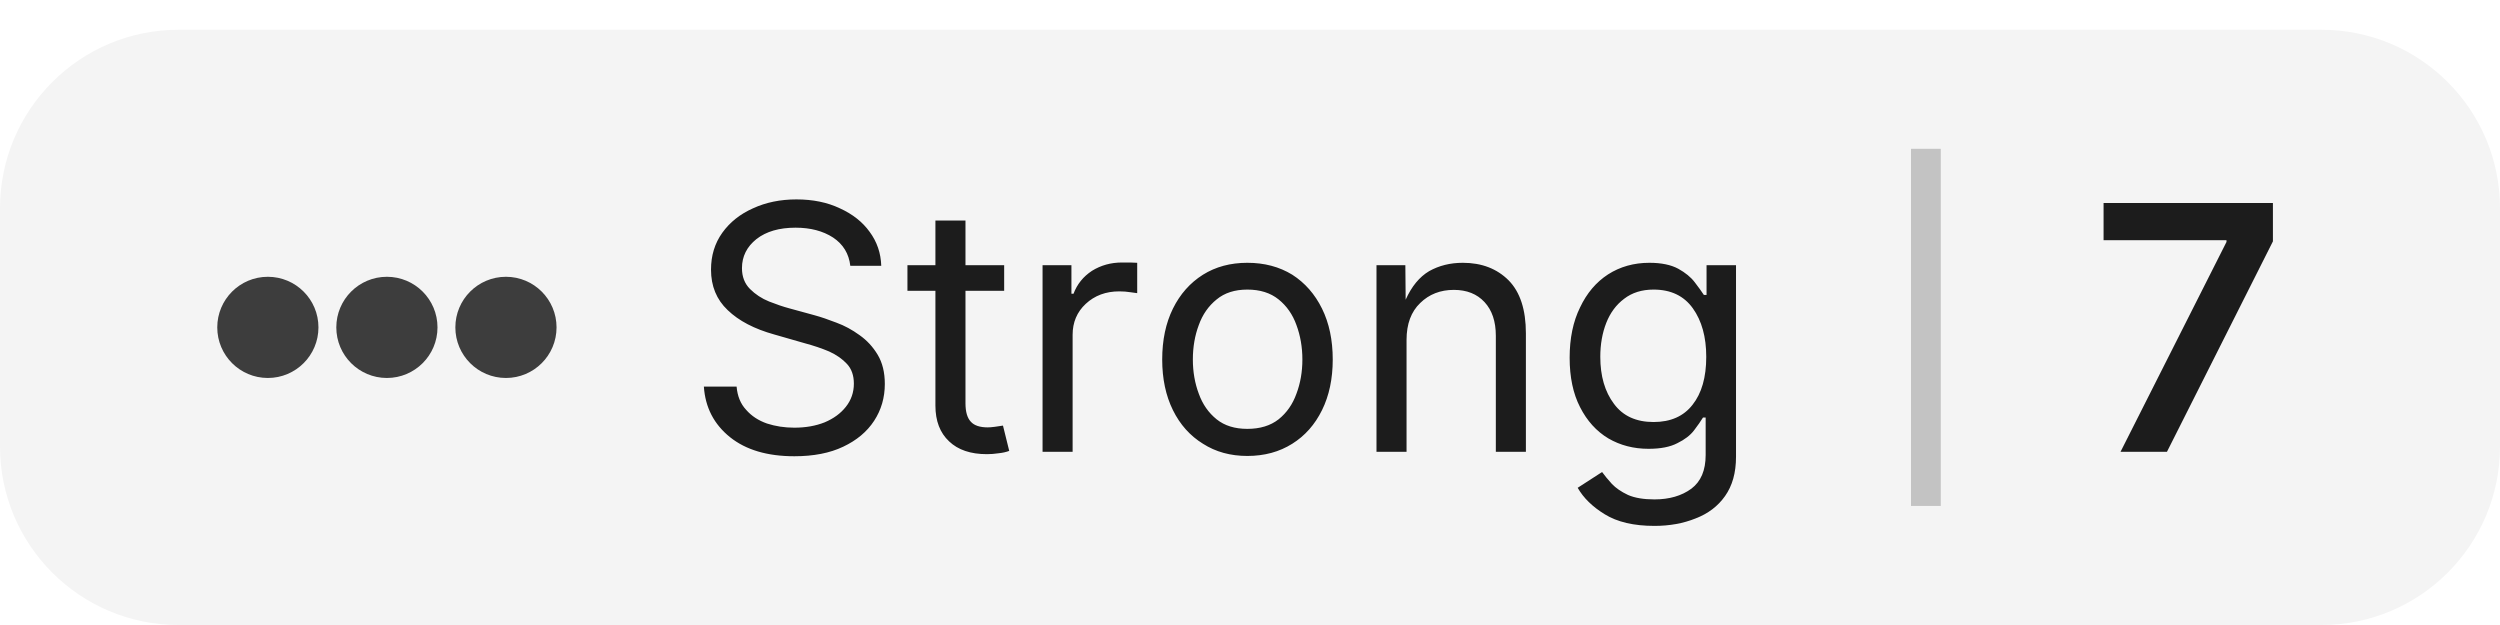
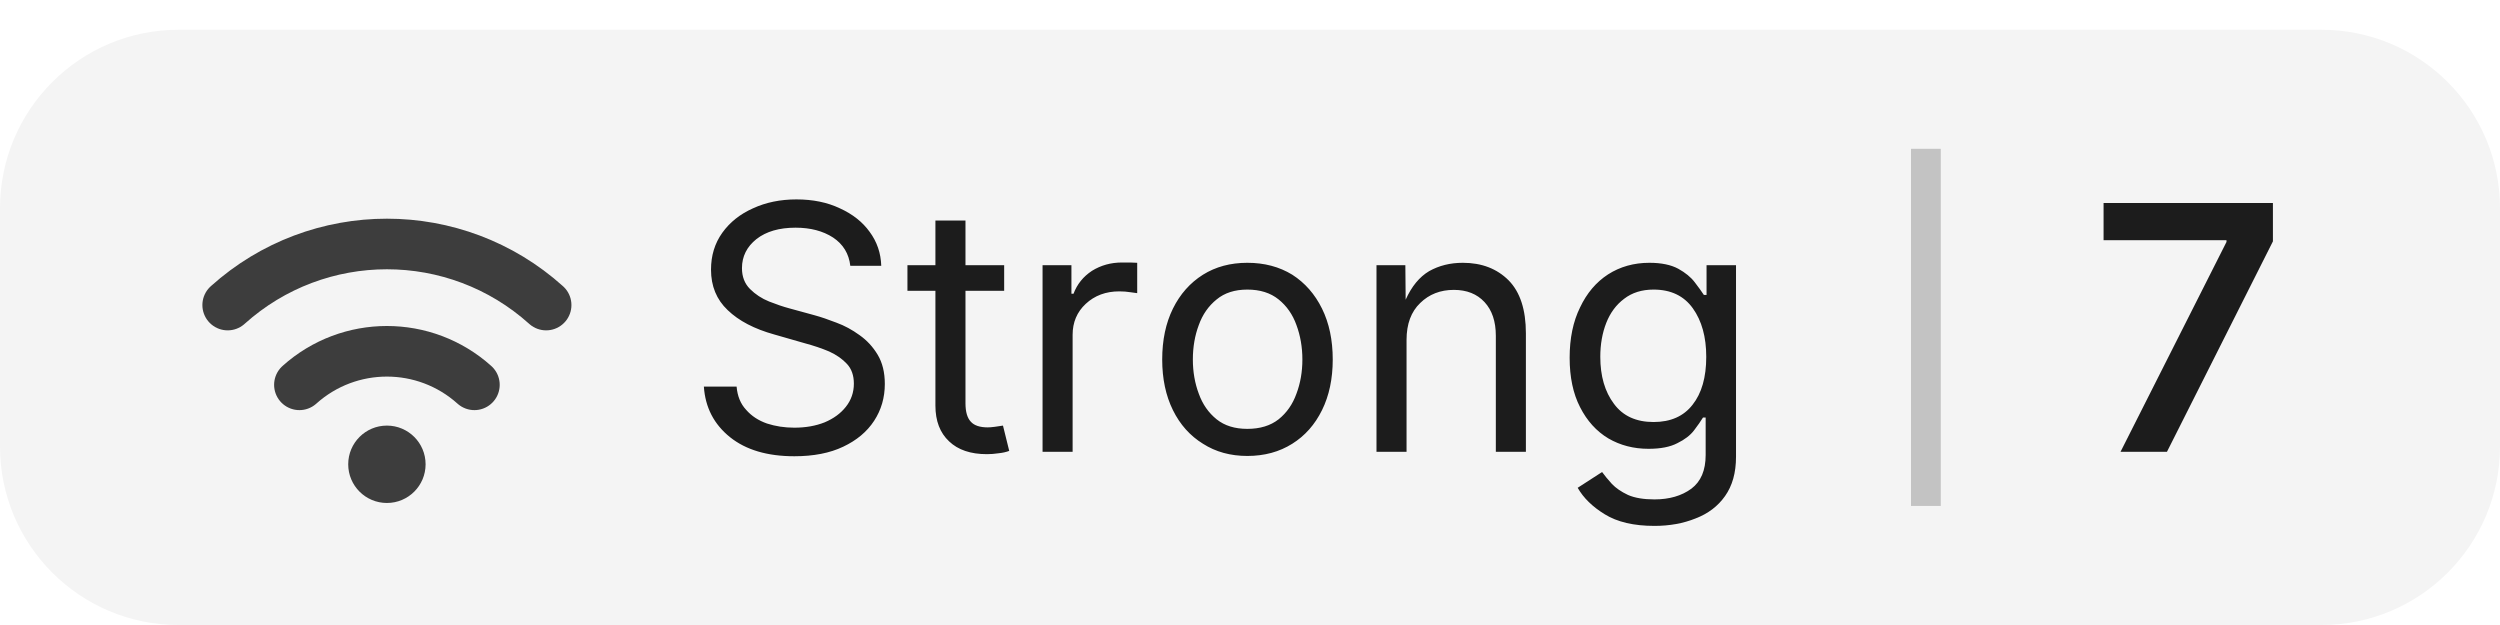
<svg xmlns="http://www.w3.org/2000/svg" width="84" height="21" viewBox="0 0 84 21">
  <g transform="translate(0 1)">
    <style>.f{fill:#f4f4f4}.t{fill:#1c1c1c}.d{fill:#c3c3c3}.i{stroke:#3d3d3d}.b{fill:#3d3d3d}@media (prefers-color-scheme:dark){.f{fill:#3d3d3d}.t{fill:#f4f4f4}.d{fill:#7d7d7d}.i{stroke:#dfdfdf}.b{fill:#dfdfdf}}</style>
    <rect width="84" height="20" rx="6" class="f" />
-     <circle cx="9" cy="10" r="1.7" class="b" />
-     <circle cx="13" cy="10" r="1.7" class="b" />
-     <circle cx="17" cy="10" r="1.7" class="b" />
+     <circle cx="13" cy="14.6" r="1.3" class="b" />
+     <path d="M10.06 11.93A4.4 4.4 0 0 1 15.94 11.93" fill="none" class="i" stroke-width="1.7" stroke-linecap="round" />
+     <path d="M7.65 9.25A8 8 0 0 1 18.35 9.25" fill="none" class="i" stroke-width="1.7" stroke-linecap="round" />
    <path d="M26.69 14.33Q25.33 14.33 24.53 13.69Q23.72 13.04 23.65 11.99H24.75Q24.79 12.47 25.07 12.77Q25.34 13.08 25.77 13.23Q26.2 13.37 26.69 13.37Q27.26 13.37 27.71 13.19Q28.16 13 28.42 12.67Q28.69 12.33 28.69 11.89Q28.69 11.48 28.46 11.23Q28.23 10.98 27.86 10.81Q27.48 10.65 27.03 10.53L26.02 10.24Q25.01 9.96 24.45 9.42Q23.89 8.89 23.89 8.06Q23.89 7.35 24.27 6.82Q24.65 6.29 25.3 6Q25.95 5.7 26.76 5.7Q27.59 5.7 28.22 6Q28.86 6.29 29.22 6.79Q29.59 7.29 29.61 7.93H28.57Q28.5 7.32 27.99 6.98Q27.48 6.65 26.73 6.65Q25.91 6.65 25.42 7.03Q24.93 7.42 24.93 8.01Q24.93 8.44 25.2 8.71Q25.47 8.98 25.84 9.13Q26.22 9.28 26.52 9.36L27.36 9.59Q27.69 9.68 28.1 9.84Q28.51 9.99 28.88 10.26Q29.25 10.52 29.49 10.92Q29.73 11.32 29.73 11.9Q29.73 12.59 29.37 13.14Q29.01 13.69 28.33 14.01Q27.66 14.33 26.69 14.33ZM33.74 7.91V8.77H32.44V12.55Q32.44 12.98 32.62 13.17Q32.79 13.36 33.19 13.36Q33.28 13.36 33.43 13.34Q33.58 13.32 33.7 13.3L33.91 14.15Q33.75 14.21 33.55 14.23Q33.35 14.26 33.16 14.26Q32.34 14.26 31.89 13.83Q31.43 13.4 31.43 12.63V8.77H30.49V7.91H31.43V6.41H32.44V7.91ZM35.03 14.18V7.91H36V8.87H36.07Q36.25 8.39 36.69 8.1Q37.14 7.82 37.7 7.82Q37.81 7.82 37.97 7.82Q38.12 7.83 38.21 7.83V8.85Q38.17 8.84 37.99 8.82Q37.81 8.79 37.61 8.79Q36.93 8.79 36.48 9.21Q36.04 9.62 36.04 10.25V14.18ZM41.91 14.32Q41.06 14.32 40.42 13.91Q39.77 13.51 39.41 12.78Q39.05 12.05 39.05 11.08Q39.05 10.1 39.41 9.37Q39.77 8.64 40.42 8.23Q41.06 7.83 41.91 7.83Q42.77 7.83 43.42 8.23Q44.06 8.64 44.42 9.37Q44.78 10.1 44.78 11.08Q44.78 12.05 44.42 12.78Q44.06 13.51 43.42 13.91Q42.77 14.32 41.91 14.32ZM41.91 13.41Q42.55 13.41 42.96 13.09Q43.37 12.76 43.56 12.23Q43.76 11.7 43.76 11.08Q43.76 10.46 43.56 9.92Q43.37 9.39 42.96 9.06Q42.55 8.73 41.91 8.73Q41.28 8.73 40.88 9.06Q40.47 9.39 40.28 9.92Q40.08 10.45 40.08 11.08Q40.08 11.7 40.28 12.23Q40.47 12.76 40.88 13.09Q41.28 13.41 41.91 13.41ZM47.26 10.42V14.18H46.25V7.91H47.22L47.23 9.07Q47.53 8.4 48.02 8.11Q48.52 7.83 49.15 7.83Q50.1 7.83 50.69 8.42Q51.27 9.01 51.27 10.2V14.18H50.26V10.28Q50.26 9.56 49.88 9.15Q49.5 8.74 48.85 8.74Q48.17 8.74 47.72 9.18Q47.26 9.62 47.26 10.42ZM55.59 16.67Q54.55 16.67 53.92 16.28Q53.3 15.9 53.01 15.39L53.83 14.86Q53.96 15.04 54.16 15.26Q54.36 15.47 54.7 15.63Q55.04 15.78 55.59 15.78Q56.34 15.78 56.83 15.42Q57.31 15.06 57.31 14.29V13.03H57.22Q57.11 13.21 56.92 13.46Q56.73 13.71 56.36 13.89Q56 14.08 55.39 14.08Q54.64 14.08 54.04 13.73Q53.44 13.37 53.09 12.68Q52.74 12 52.74 11.02Q52.74 10.04 53.09 9.33Q53.43 8.61 54.03 8.22Q54.64 7.83 55.42 7.83Q56.02 7.83 56.39 8.03Q56.75 8.23 56.94 8.48Q57.14 8.74 57.25 8.91H57.34V7.91H58.33V14.35Q58.33 15.15 57.96 15.67Q57.6 16.18 56.97 16.42Q56.35 16.67 55.59 16.67ZM55.56 13.18Q56.42 13.18 56.87 12.6Q57.33 12.02 57.33 10.99Q57.33 9.99 56.88 9.36Q56.43 8.73 55.56 8.73Q54.97 8.73 54.57 9.04Q54.17 9.34 53.97 9.85Q53.77 10.36 53.77 10.99Q53.77 11.96 54.23 12.57Q54.68 13.18 55.56 13.18Z" class="t" />
    <rect x="64.21" y="4" width="1" height="12" class="d" />
    <path d="M71.25 14.18 74.81 7.13V7.07H70.68V5.82H76.37V7.11L72.81 14.18Z" class="t" />
  </g>
</svg>
